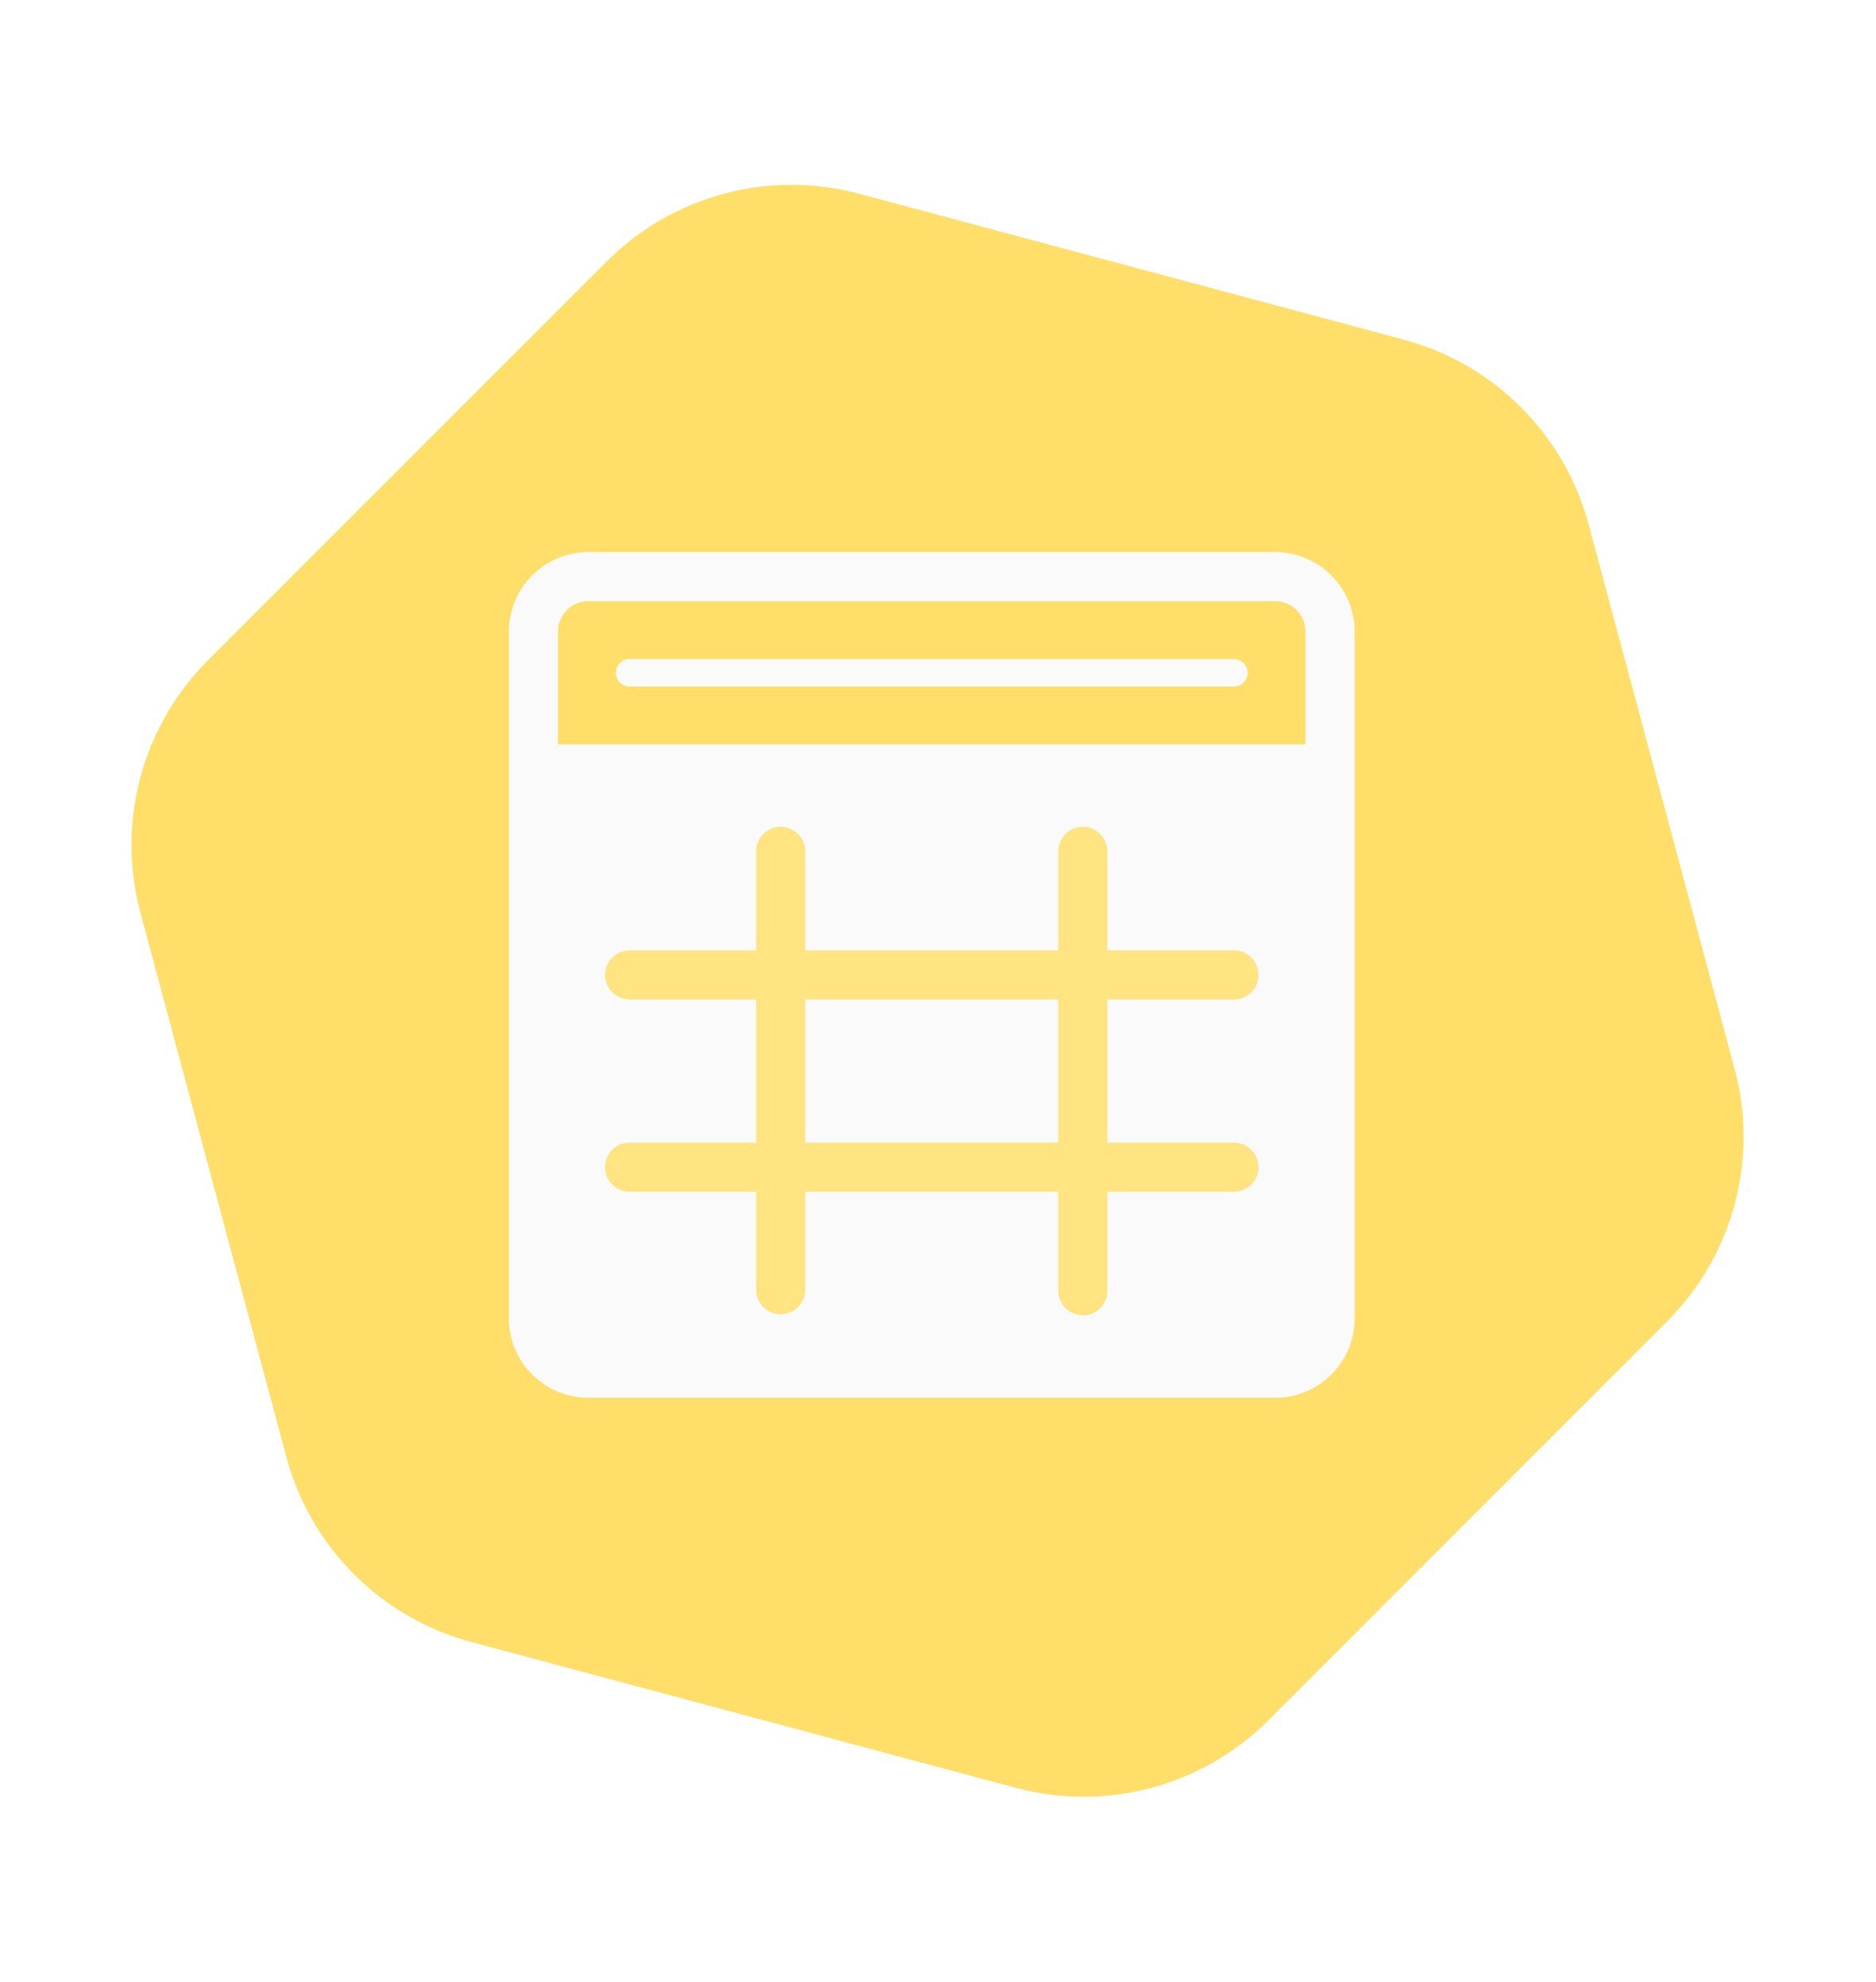
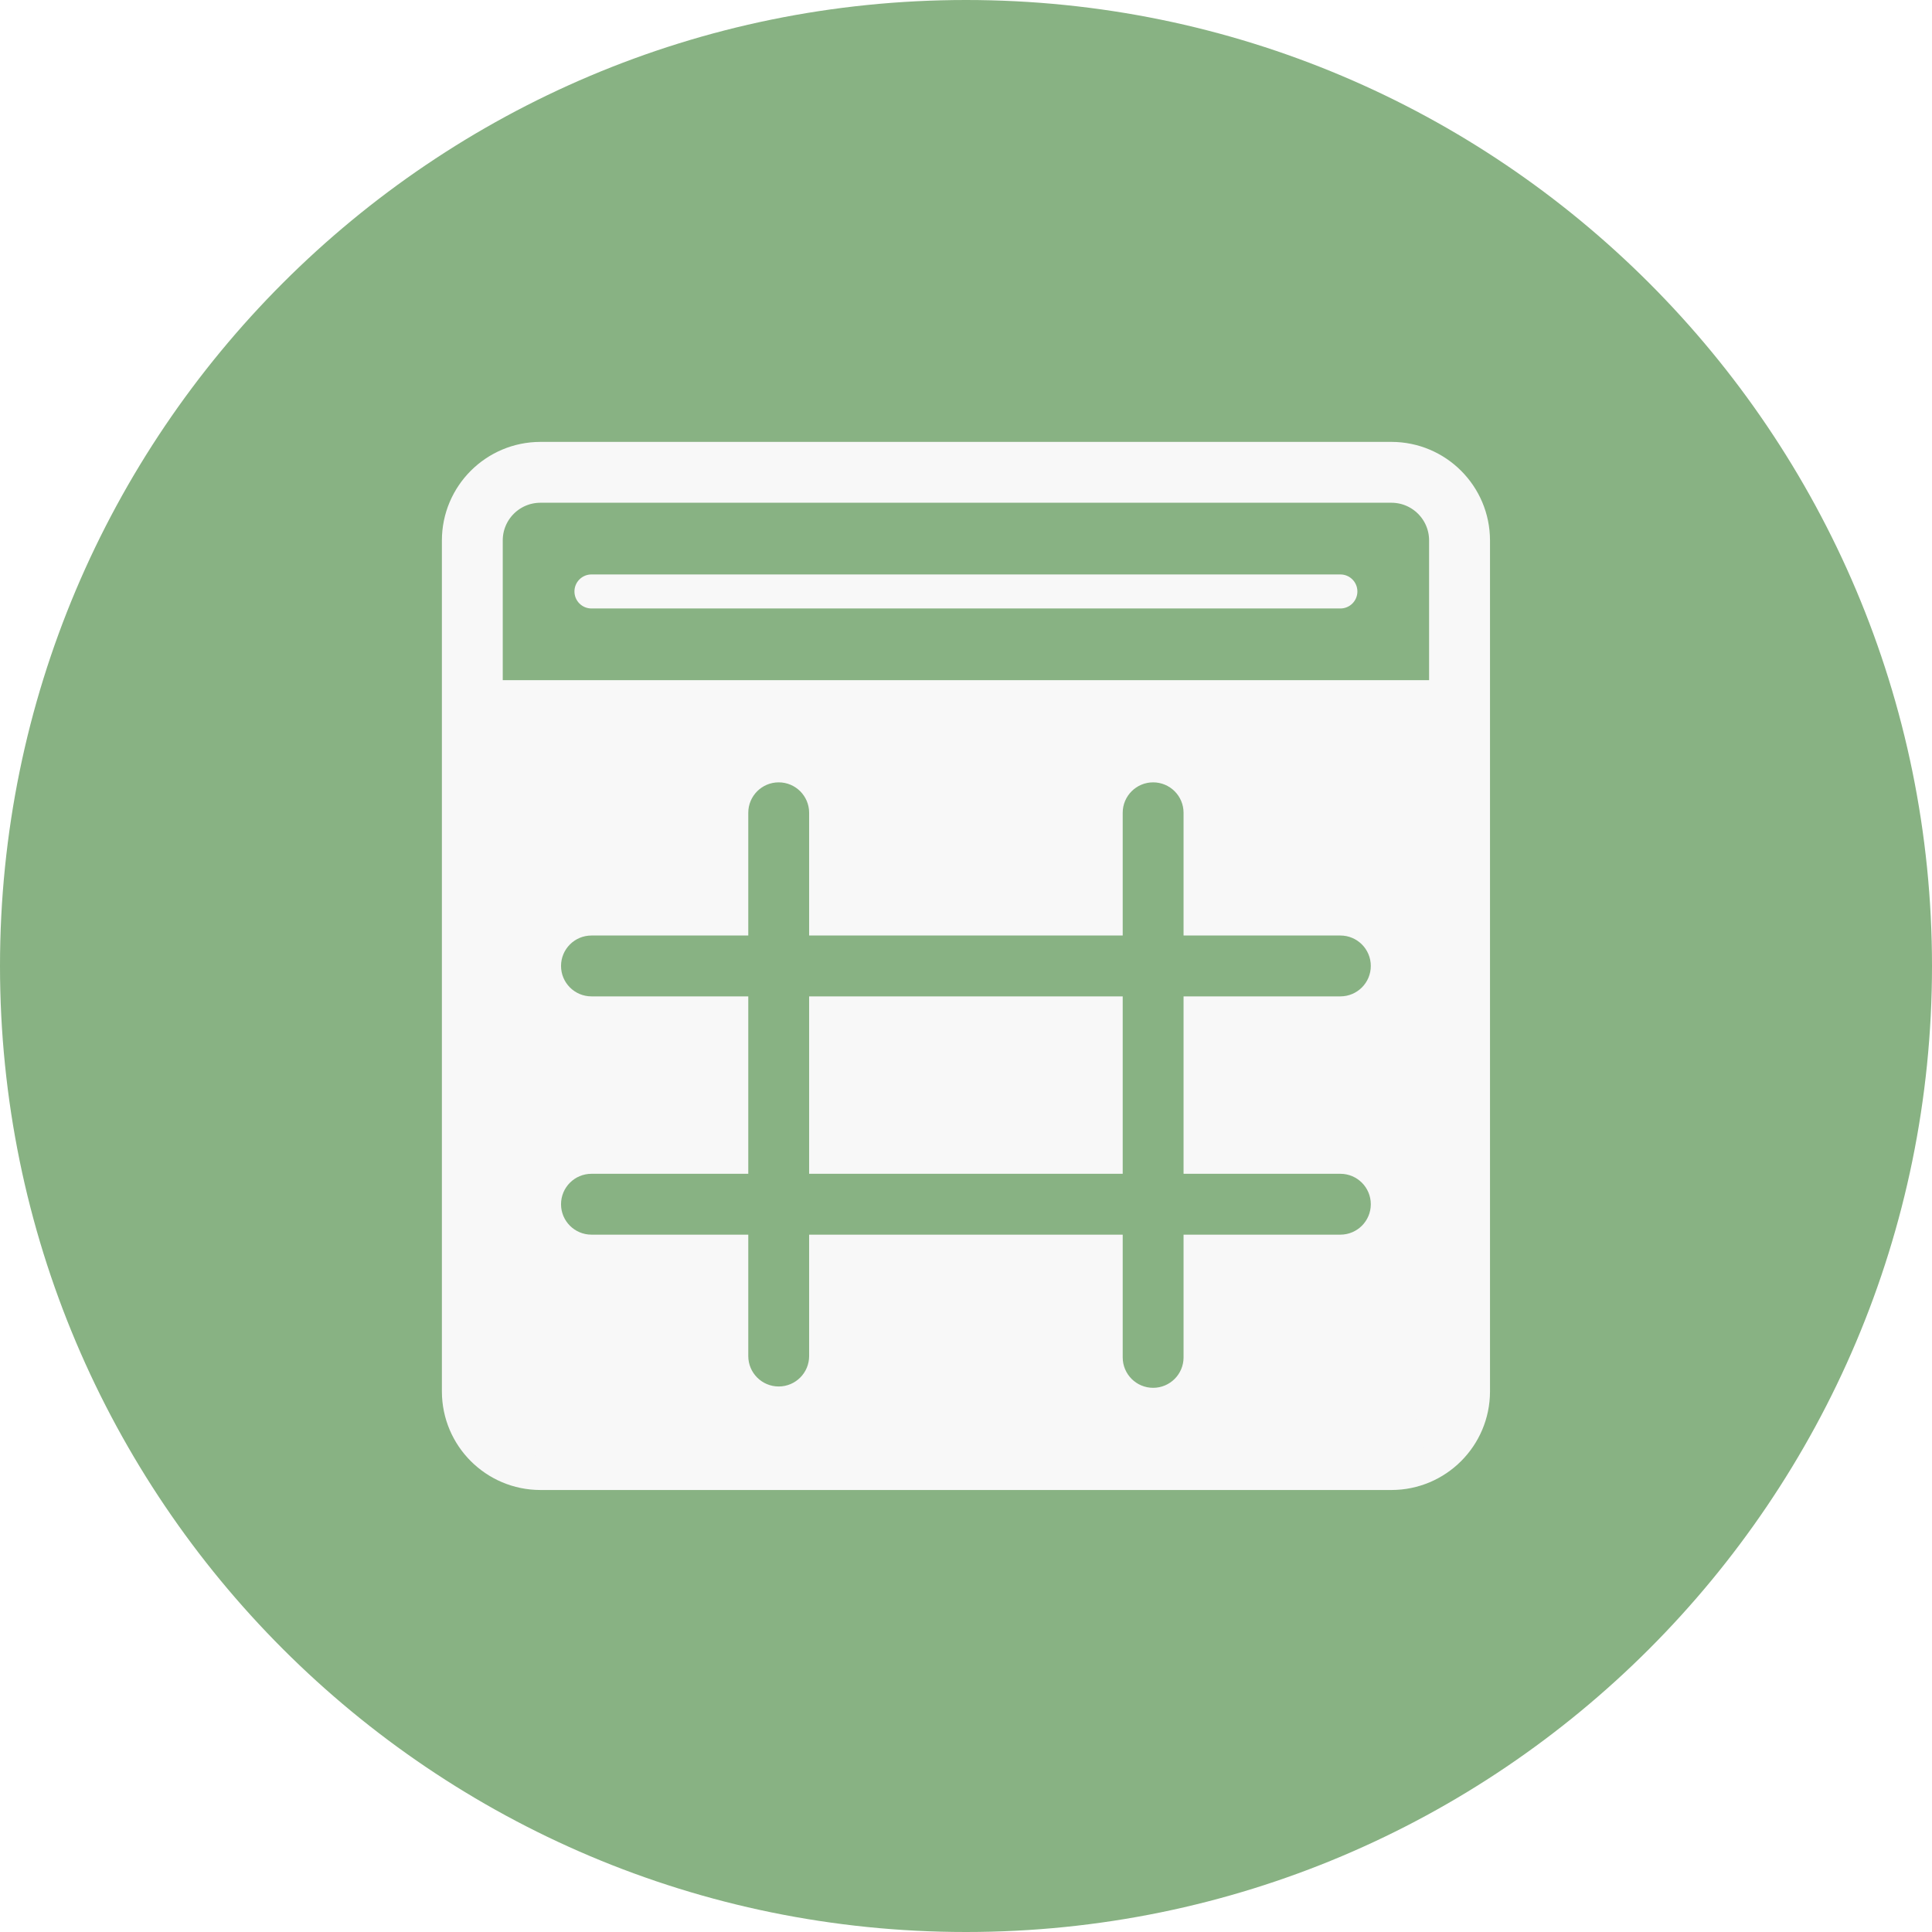
- <svg xmlns="http://www.w3.org/2000/svg" width="43.304" height="45.771" viewBox="0 0 43.304 45.771">
-   <defs>
-     <style>.a{fill:#ffdf69;fill-rule:evenodd;}.b,.c{fill:#fafafa;}.c{stroke:#fafafa;}.c,.d{stroke-width:0.5px;}.d{fill:#ffe481;stroke:#ffe481;}</style>
-   </defs>
-   <g transform="translate(-199 -277)">
-     <path class="a" d="M25.565,0H12.544A6.033,6.033,0,0,0,7.319,3.017L.808,14.293a6.034,6.034,0,0,0,0,6.034L7.319,31.6a6.034,6.034,0,0,0,5.225,3.017H25.565A6.034,6.034,0,0,0,30.79,31.6L37.3,20.327a6.034,6.034,0,0,0,0-6.034L30.79,3.017A6.034,6.034,0,0,0,25.565,0Z" transform="matrix(-0.259, -0.966, 0.966, -0.259, 208.863, 322.771)" />
-     <g transform="translate(211 290)">
-       <path class="b" d="M17.127,0H1.269C.568,0,0,1.807,0,4.036V14.127H18.4V4.036C18.4,1.807,17.827,0,17.127,0Zm0,0" transform="translate(18.712 19.03) rotate(180)" />
-       <path class="c" d="M17.444,0H1.586A1.588,1.588,0,0,0,0,1.586V17.444A1.588,1.588,0,0,0,1.586,19.03H17.444a1.588,1.588,0,0,0,1.586-1.586V1.586A1.588,1.588,0,0,0,17.444,0ZM.634,1.586A.952.952,0,0,1,1.586.634H17.444a.952.952,0,0,1,.951.951V4.44H.634ZM18.4,17.444a.952.952,0,0,1-.951.951H1.586a.952.952,0,0,1-.951-.951V5.075H18.4Zm0,0" />
-       <path class="b" d="M70.272,56H56.317a.317.317,0,1,0,0,.634H70.272a.317.317,0,1,0,0-.634Zm0,0" transform="translate(-53.78 -53.78)" />
-       <path class="d" d="M56.317,167.295a.317.317,0,1,0,0,.634h3.172v2.512a.317.317,0,0,0,.634,0v-2.512h6.343v2.537a.317.317,0,0,0,.634,0v-2.537h3.172a.317.317,0,1,0,0-.634H67.1v-3.806h3.172a.317.317,0,1,0,0-.634H67.1v-2.537a.317.317,0,1,0-.634,0v2.537H60.123v-2.537a.317.317,0,1,0-.634,0v2.537H56.317a.317.317,0,1,0,0,.634h3.172v3.806Zm3.806-3.806h6.343v3.806H60.123Zm0,0" transform="translate(-53.78 -153.657)" />
+ <svg xmlns="http://www.w3.org/2000/svg" width="36" height="36" viewBox="0 0 36 36">
+   <g id="checking" transform="translate(-212 -283)">
+     <circle id="Ellipse_2031" data-name="Ellipse 2031" cx="18" cy="18" r="18" transform="translate(212 283)" fill="#88b283" />
+     <g id="event-2" transform="translate(220.484 291.484)">
+       <path id="Path_8099" data-name="Path 8099" d="M17.127,0H1.269C.568,0,0,1.807,0,4.036V14.127H18.4V4.036C18.4,1.807,17.827,0,17.127,0Zm0,0" transform="translate(18.712 19.03) rotate(180)" fill="#f8f8f8" />
+       <g id="Group_10676" data-name="Group 10676">
+         <path id="Path_8100" data-name="Path 8100" d="M17.444,0H1.586A1.588,1.588,0,0,0,0,1.586V17.444A1.588,1.588,0,0,0,1.586,19.03H17.444a1.588,1.588,0,0,0,1.586-1.586V1.586A1.588,1.588,0,0,0,17.444,0ZM.634,1.586A.952.952,0,0,1,1.586.634H17.444a.952.952,0,0,1,.951.951V4.44H.634ZM18.4,17.444a.952.952,0,0,1-.951.951H1.586a.952.952,0,0,1-.951-.951V5.075H18.4Zm0,0" fill="#f8f8f8" stroke="#f8f8f8" stroke-width="0.5" />
+         <path id="Path_8101" data-name="Path 8101" d="M70.272,56H56.317a.317.317,0,1,0,0,.634H70.272a.317.317,0,1,0,0-.634Zm0,0" transform="translate(-53.78 -53.78)" fill="#f8f8f8" />
+         <path id="Path_8102" data-name="Path 8102" d="M56.317,167.295a.317.317,0,1,0,0,.634h3.172v2.512a.317.317,0,0,0,.634,0v-2.512h6.343v2.537a.317.317,0,0,0,.634,0v-2.537h3.172a.317.317,0,1,0,0-.634H67.1v-3.806h3.172a.317.317,0,1,0,0-.634H67.1v-2.537a.317.317,0,1,0-.634,0v2.537H60.123v-2.537a.317.317,0,1,0-.634,0v2.537H56.317a.317.317,0,1,0,0,.634h3.172v3.806Zm3.806-3.806h6.343v3.806H60.123Zm0,0" transform="translate(-53.78 -153.657)" fill="#88b283" stroke="#88b283" stroke-width="0.5" />
+       </g>
    </g>
  </g>
</svg>
